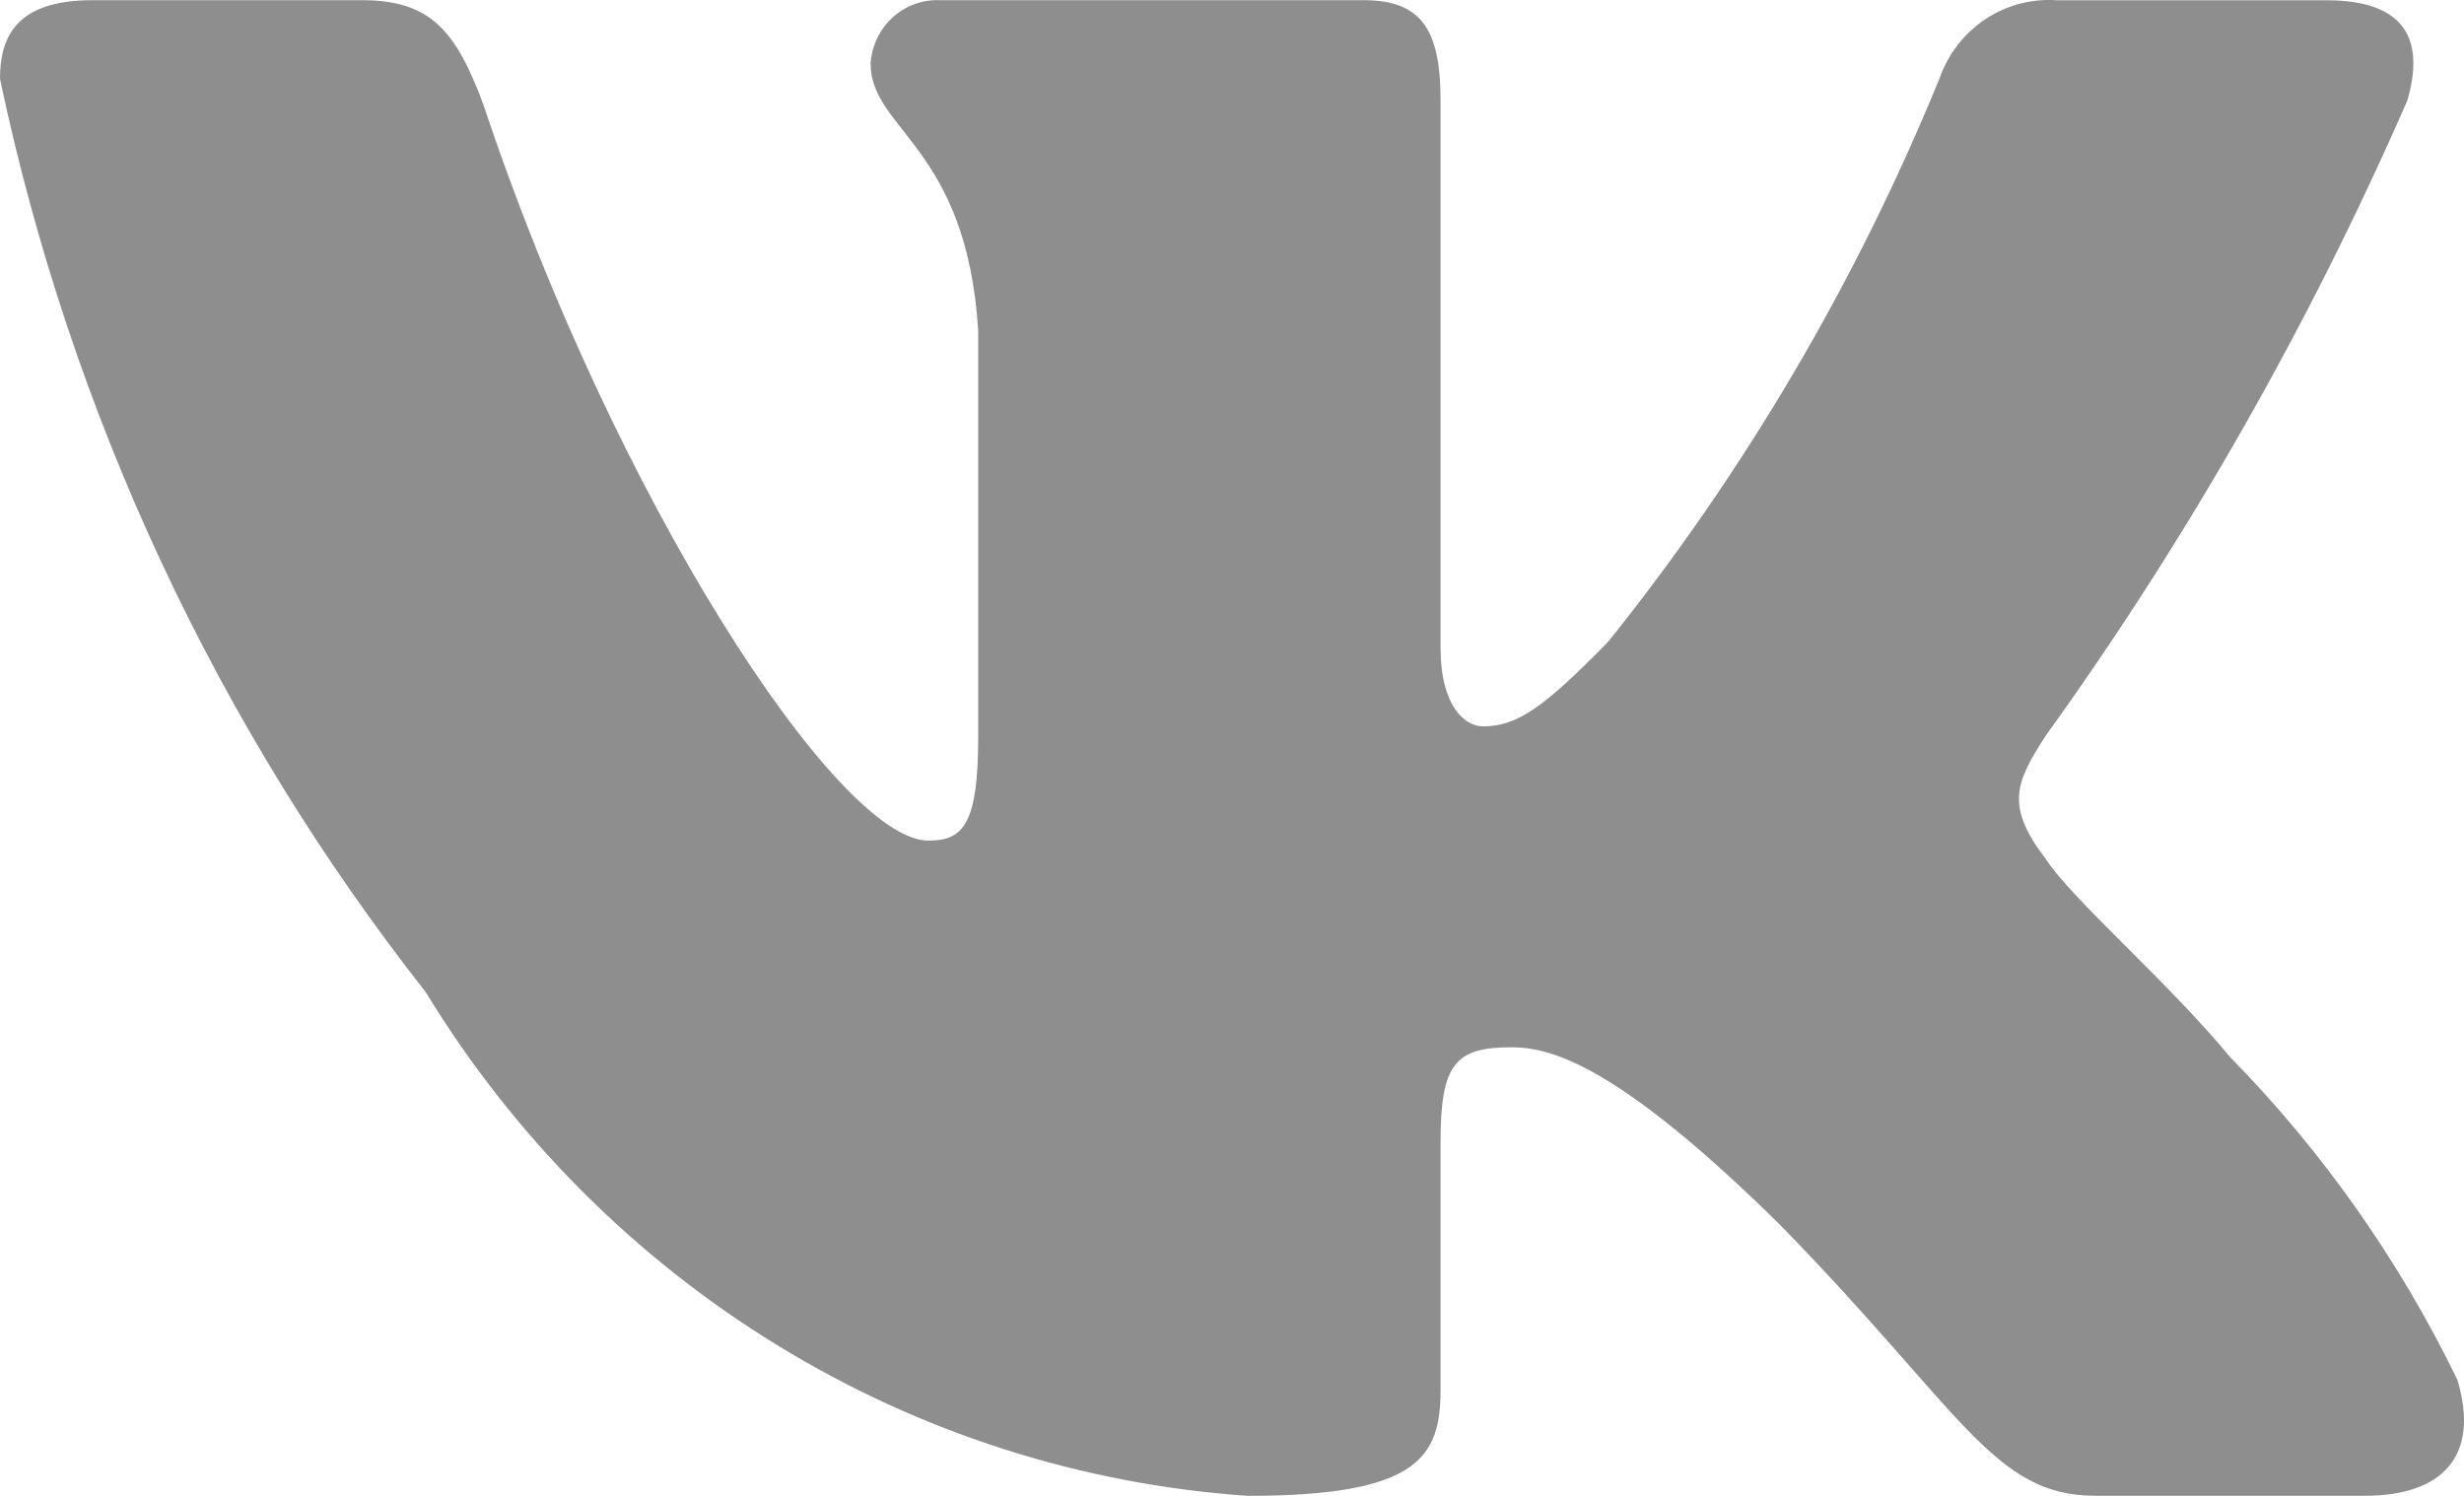
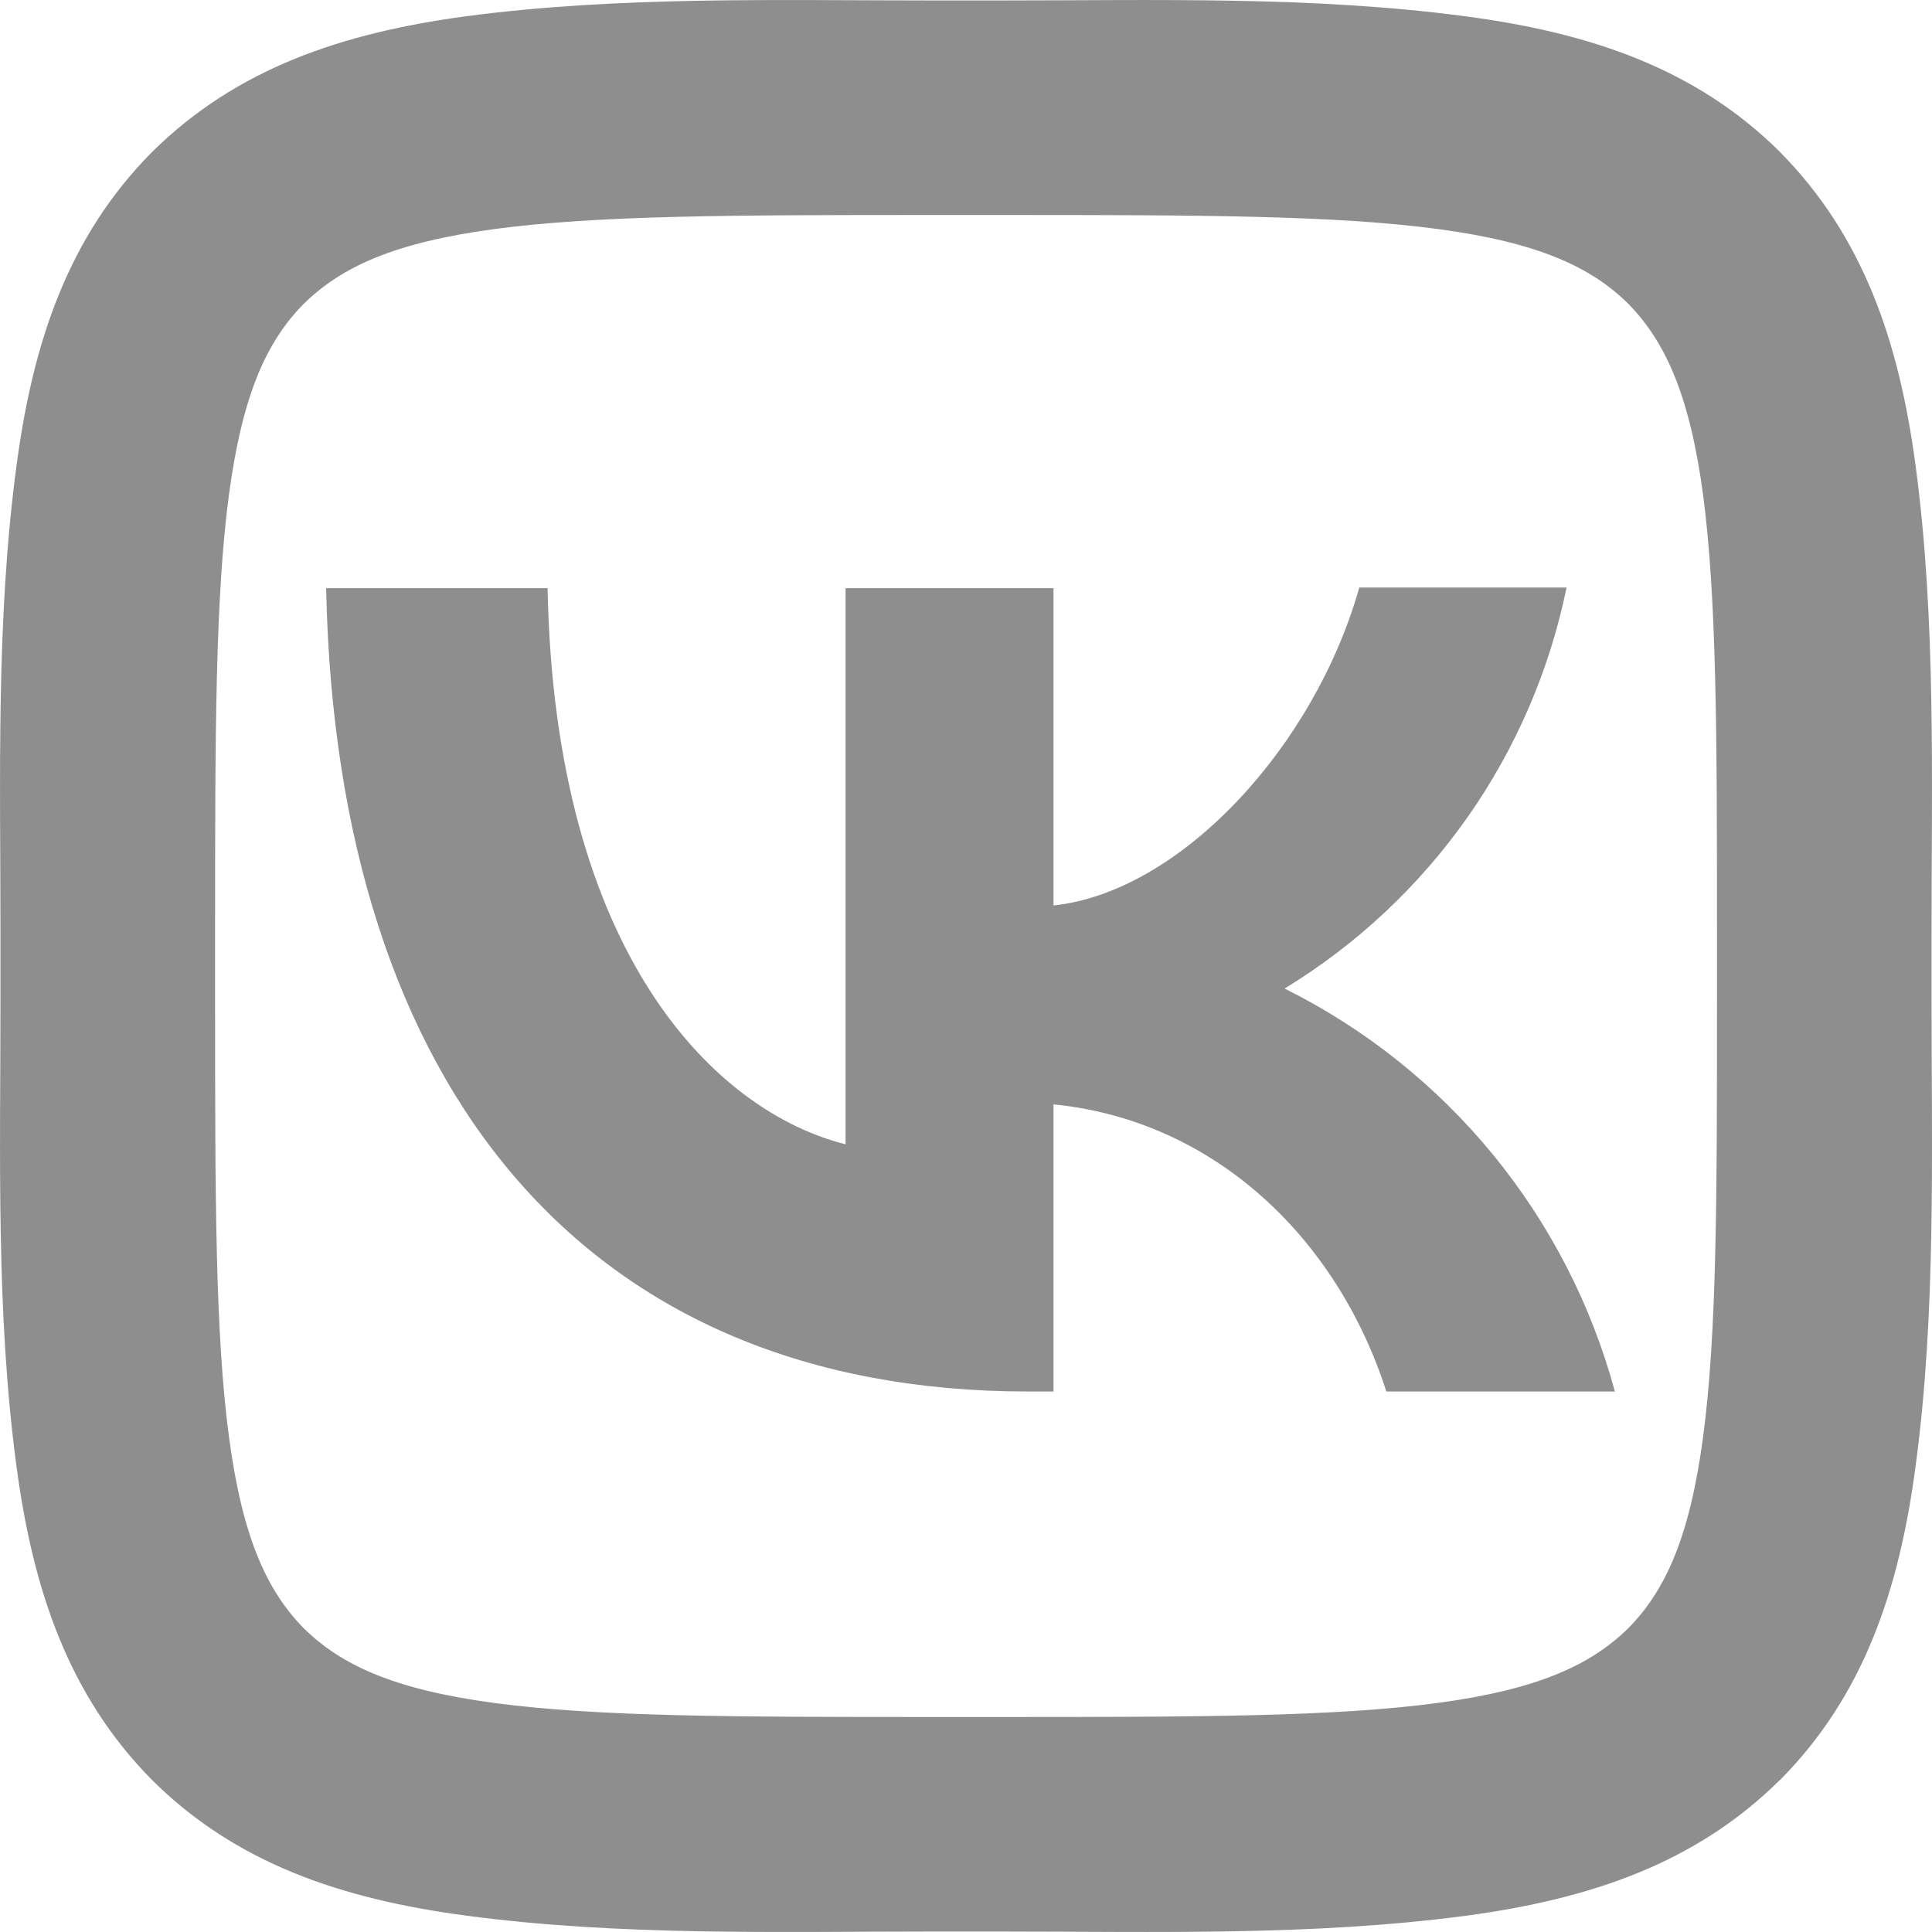
- <svg xmlns="http://www.w3.org/2000/svg" width="28" height="17" viewBox="0 0 28 17" fill="none">
-   <path d="M26.875 16.999H23.809C22.65 16.999 22.3 16.039 20.222 13.914C18.406 12.124 17.639 11.902 17.179 11.902C16.544 11.902 16.37 12.081 16.37 12.974V15.792C16.37 16.554 16.128 17 14.18 17C12.29 16.87 10.458 16.284 8.833 15.288C7.209 14.293 5.839 12.917 4.837 11.274C2.457 8.246 0.801 4.693 0 0.897C0 0.428 0.175 0.002 1.051 0.002H4.114C4.901 0.002 5.184 0.36 5.493 1.188C6.981 5.662 9.519 9.553 10.549 9.553C10.944 9.553 11.116 9.374 11.116 8.368V3.76C10.986 1.658 9.893 1.481 9.893 0.72C9.907 0.519 9.997 0.332 10.144 0.198C10.29 0.064 10.483 -0.006 10.679 0.002H15.494C16.153 0.002 16.37 0.337 16.37 1.142V7.361C16.37 8.033 16.652 8.255 16.851 8.255C17.246 8.255 17.55 8.033 18.274 7.294C19.826 5.359 21.094 3.204 22.038 0.896C22.135 0.618 22.317 0.381 22.558 0.22C22.799 0.059 23.085 -0.017 23.372 0.003H26.437C27.356 0.003 27.551 0.473 27.356 1.143C26.241 3.694 24.862 6.117 23.242 8.368C22.912 8.883 22.78 9.15 23.242 9.755C23.546 10.224 24.62 11.141 25.342 12.013C26.393 13.084 27.265 14.323 27.924 15.679C28.187 16.552 27.75 16.999 26.875 16.999Z" fill="#8E8E8E" />
+ <svg xmlns="http://www.w3.org/2000/svg" width="21" height="21" viewBox="0 0 21 21" fill="none">
+   <path d="M3.301 3.303C2.9 3.71 2.637 4.281 2.49 5.367C2.339 6.492 2.338 7.982 2.338 10.127V10.873C2.338 13.014 2.339 14.503 2.49 15.627C2.636 16.714 2.9 17.289 3.303 17.7C3.711 18.1 4.282 18.364 5.367 18.51C6.492 18.661 7.982 18.663 10.127 18.663H10.873C13.014 18.663 14.503 18.661 15.629 18.51C16.714 18.364 17.289 18.1 17.7 17.697C18.099 17.29 18.364 16.719 18.51 15.633C18.662 14.508 18.663 13.018 18.663 10.873V10.127C18.663 7.986 18.66 6.497 18.511 5.372C18.364 4.286 18.099 3.711 17.697 3.3C17.29 2.9 16.719 2.636 15.633 2.49C14.508 2.339 13.018 2.337 10.873 2.337H10.127C7.986 2.337 6.497 2.339 5.372 2.49C4.286 2.636 3.712 2.9 3.301 3.303ZM10.127 0.005H10.873C12.558 0.005 14.269 -0.045 15.942 0.179C17.29 0.359 18.432 0.745 19.344 1.648L19.353 1.658C20.255 2.573 20.642 3.714 20.822 5.063C21.045 6.735 20.995 8.444 20.995 10.127V10.873C20.995 12.557 21.046 14.268 20.821 15.942C20.642 17.29 20.255 18.432 19.352 19.344L19.341 19.353C18.428 20.255 17.287 20.641 15.936 20.823C14.265 21.045 12.556 20.995 10.873 20.995H10.127C8.443 20.995 6.732 21.045 5.059 20.821C3.71 20.641 2.568 20.255 1.657 19.352L1.647 19.342C0.746 18.427 0.359 17.286 0.179 15.937C-0.045 14.267 0.005 12.557 0.005 10.873V10.127C0.005 8.443 -0.045 6.732 0.18 5.058C0.359 3.71 0.746 2.568 1.649 1.656L1.658 1.647C2.573 0.745 3.714 0.359 5.063 0.177C6.736 -0.044 8.445 0.005 10.127 0.005ZM3.545 6.393C3.657 11.85 6.386 15.125 11.172 15.125H11.451V12.004C13.208 12.179 14.537 13.467 15.069 15.125H17.553C17.298 14.182 16.846 13.305 16.228 12.55C15.609 11.795 14.837 11.18 13.963 10.745C14.746 10.268 15.422 9.635 15.95 8.885C16.477 8.135 16.844 7.284 17.028 6.386H14.775C14.285 8.121 12.83 9.695 11.451 9.842V6.393H9.191V12.438C7.792 12.088 6.029 10.395 5.952 6.393H3.545Z" fill="#8E8E8E" />
</svg>
